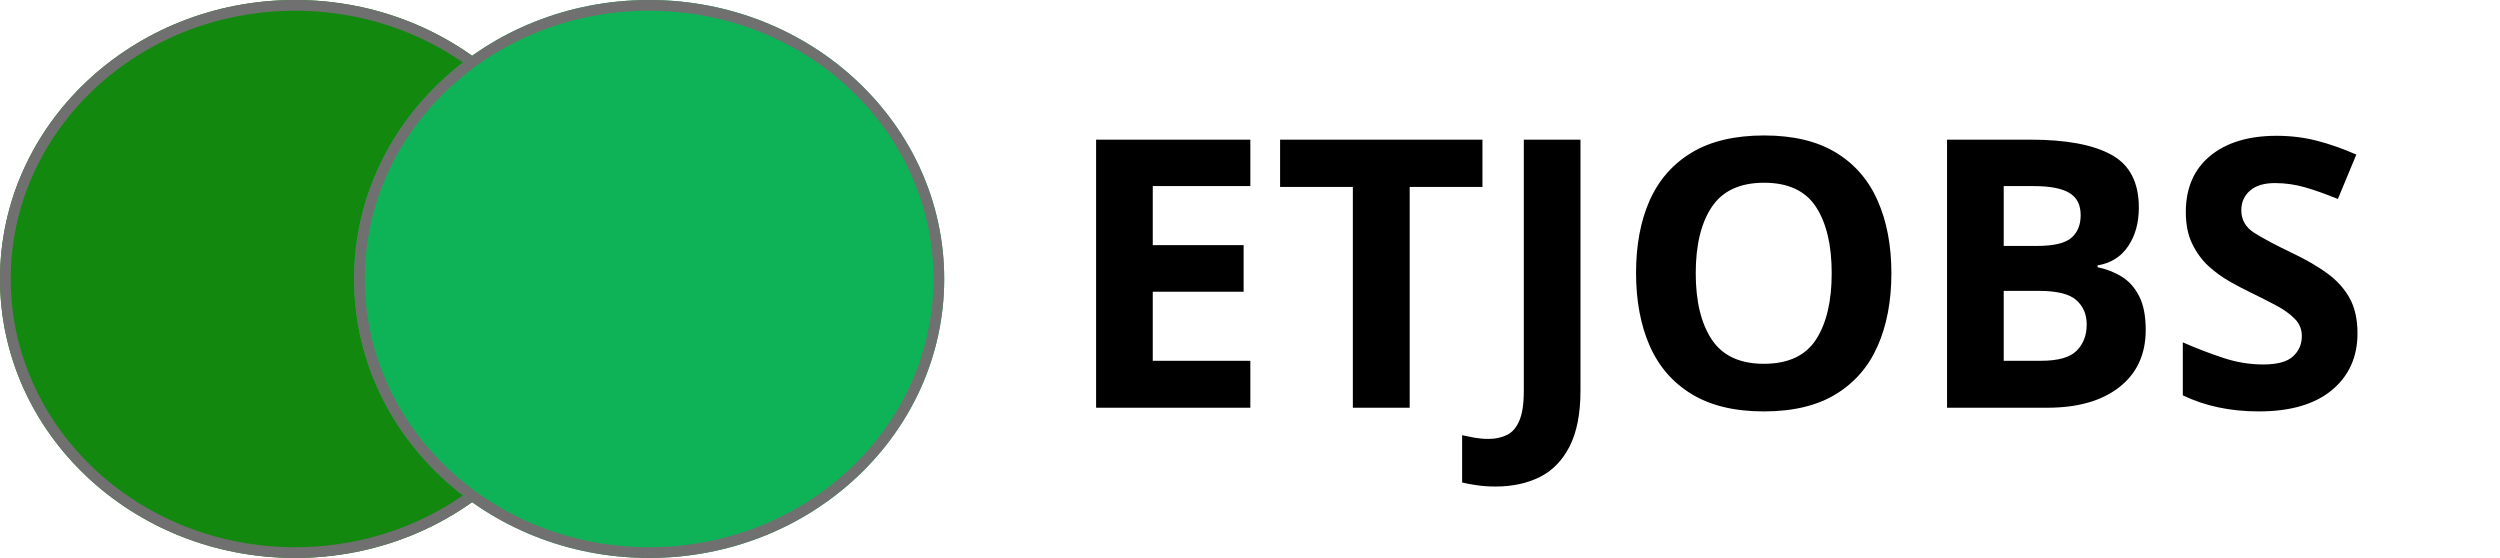
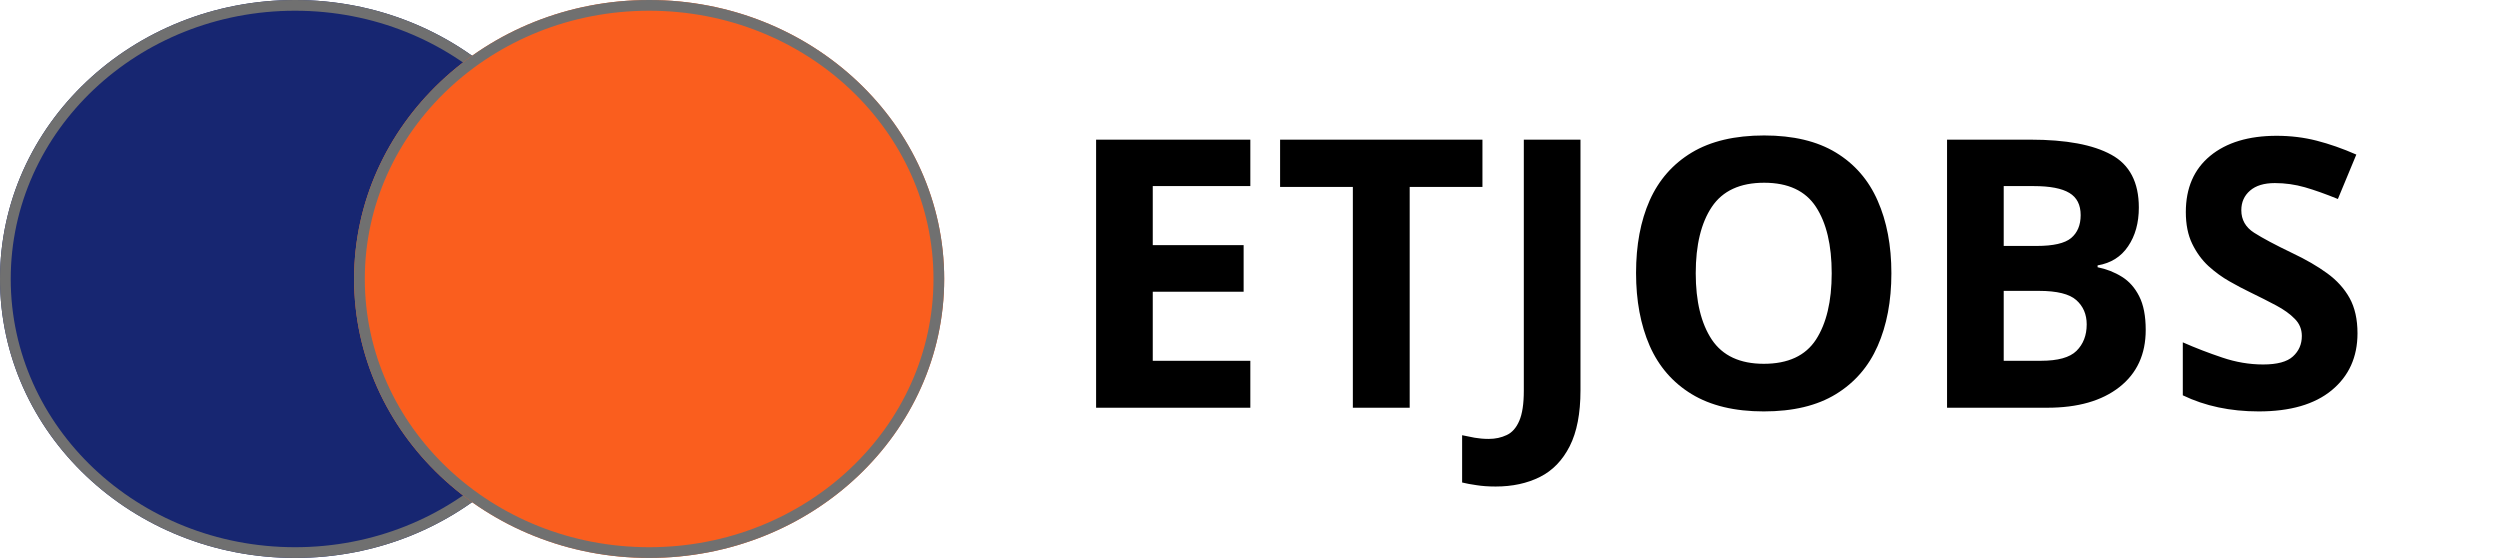
- <svg xmlns="http://www.w3.org/2000/svg" width="233" height="52" viewBox="0 0 233 52">
-   <g transform="translate(-130 -28)">
-     <text transform="translate(229 66)" font-size="35" font-family="Tahoma-Bold, Tahoma" font-weight="700">
-       <tspan x="0" y="0">ETJOBS</tspan>
-     </text>
-     <g transform="translate(130 28)" fill="#13880f" stroke="#707070" stroke-width="1">
-       <ellipse cx="27.5" cy="26" rx="27.5" ry="26" stroke="none" />
-       <ellipse cx="27.5" cy="26" rx="27" ry="25.5" fill="none" />
-     </g>
-     <g transform="translate(163 28)" fill="#0fb357" stroke="#707070" stroke-width="1">
-       <ellipse cx="27.5" cy="26" rx="27.5" ry="26" stroke="none" />
-       <ellipse cx="27.5" cy="26" rx="27" ry="25.5" fill="none" />
-     </g>
+ <svg xmlns="http://www.w3.org/2000/svg" id="Group_11" data-name="Group 11" width="233" height="52" viewBox="0 0 233 52">
+   <text id="ETJOBS" transform="translate(99 38)" font-size="35" font-family="Tahoma-Bold, Tahoma" font-weight="700">
+     <tspan x="0" y="0">ETJOBS</tspan>
+   </text>
+   <g id="Ellipse_1" data-name="Ellipse 1" fill="#172671" stroke="#707070" stroke-width="1">
+     <ellipse cx="27.5" cy="26" rx="27.5" ry="26" stroke="none" />
+     <ellipse cx="27.5" cy="26" rx="27" ry="25.5" fill="none" />
+   </g>
+   <g id="Ellipse_2" data-name="Ellipse 2" transform="translate(33)" fill="#fa5e1e" stroke="#707070" stroke-width="1">
+     <ellipse cx="27.5" cy="26" rx="27.5" ry="26" stroke="none" />
+     <ellipse cx="27.5" cy="26" rx="27" ry="25.5" fill="none" />
  </g>
</svg>
